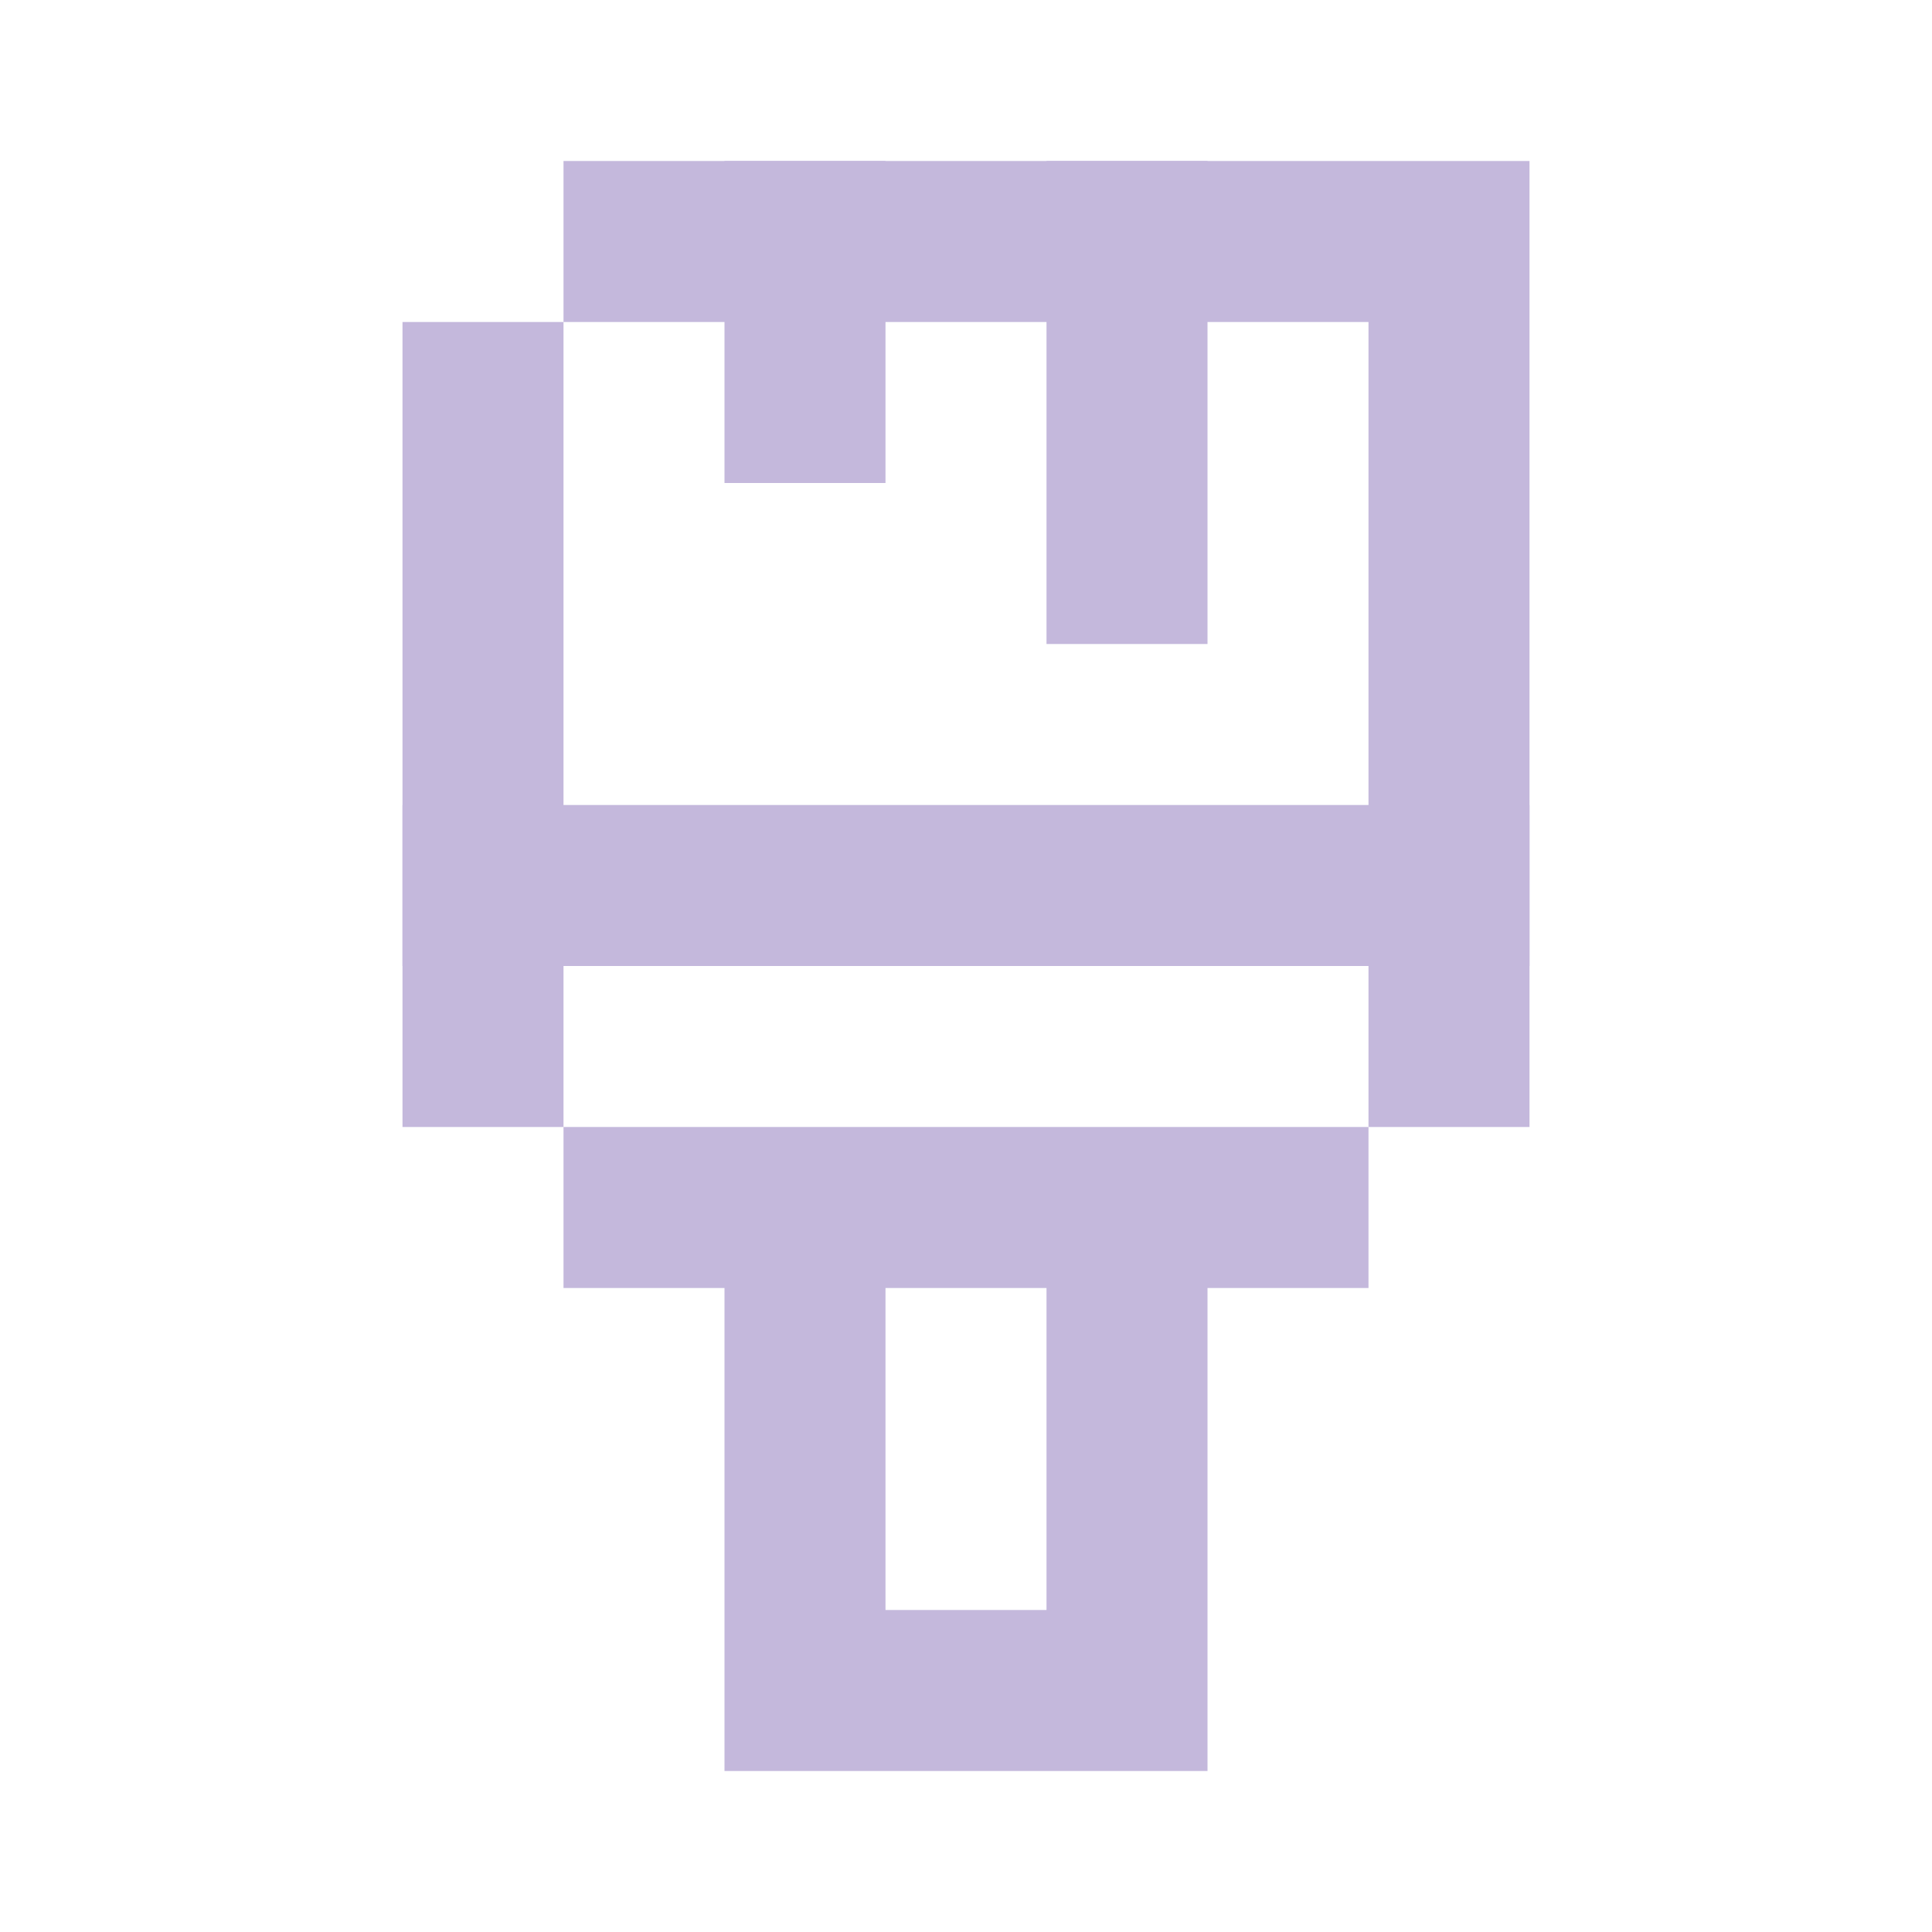
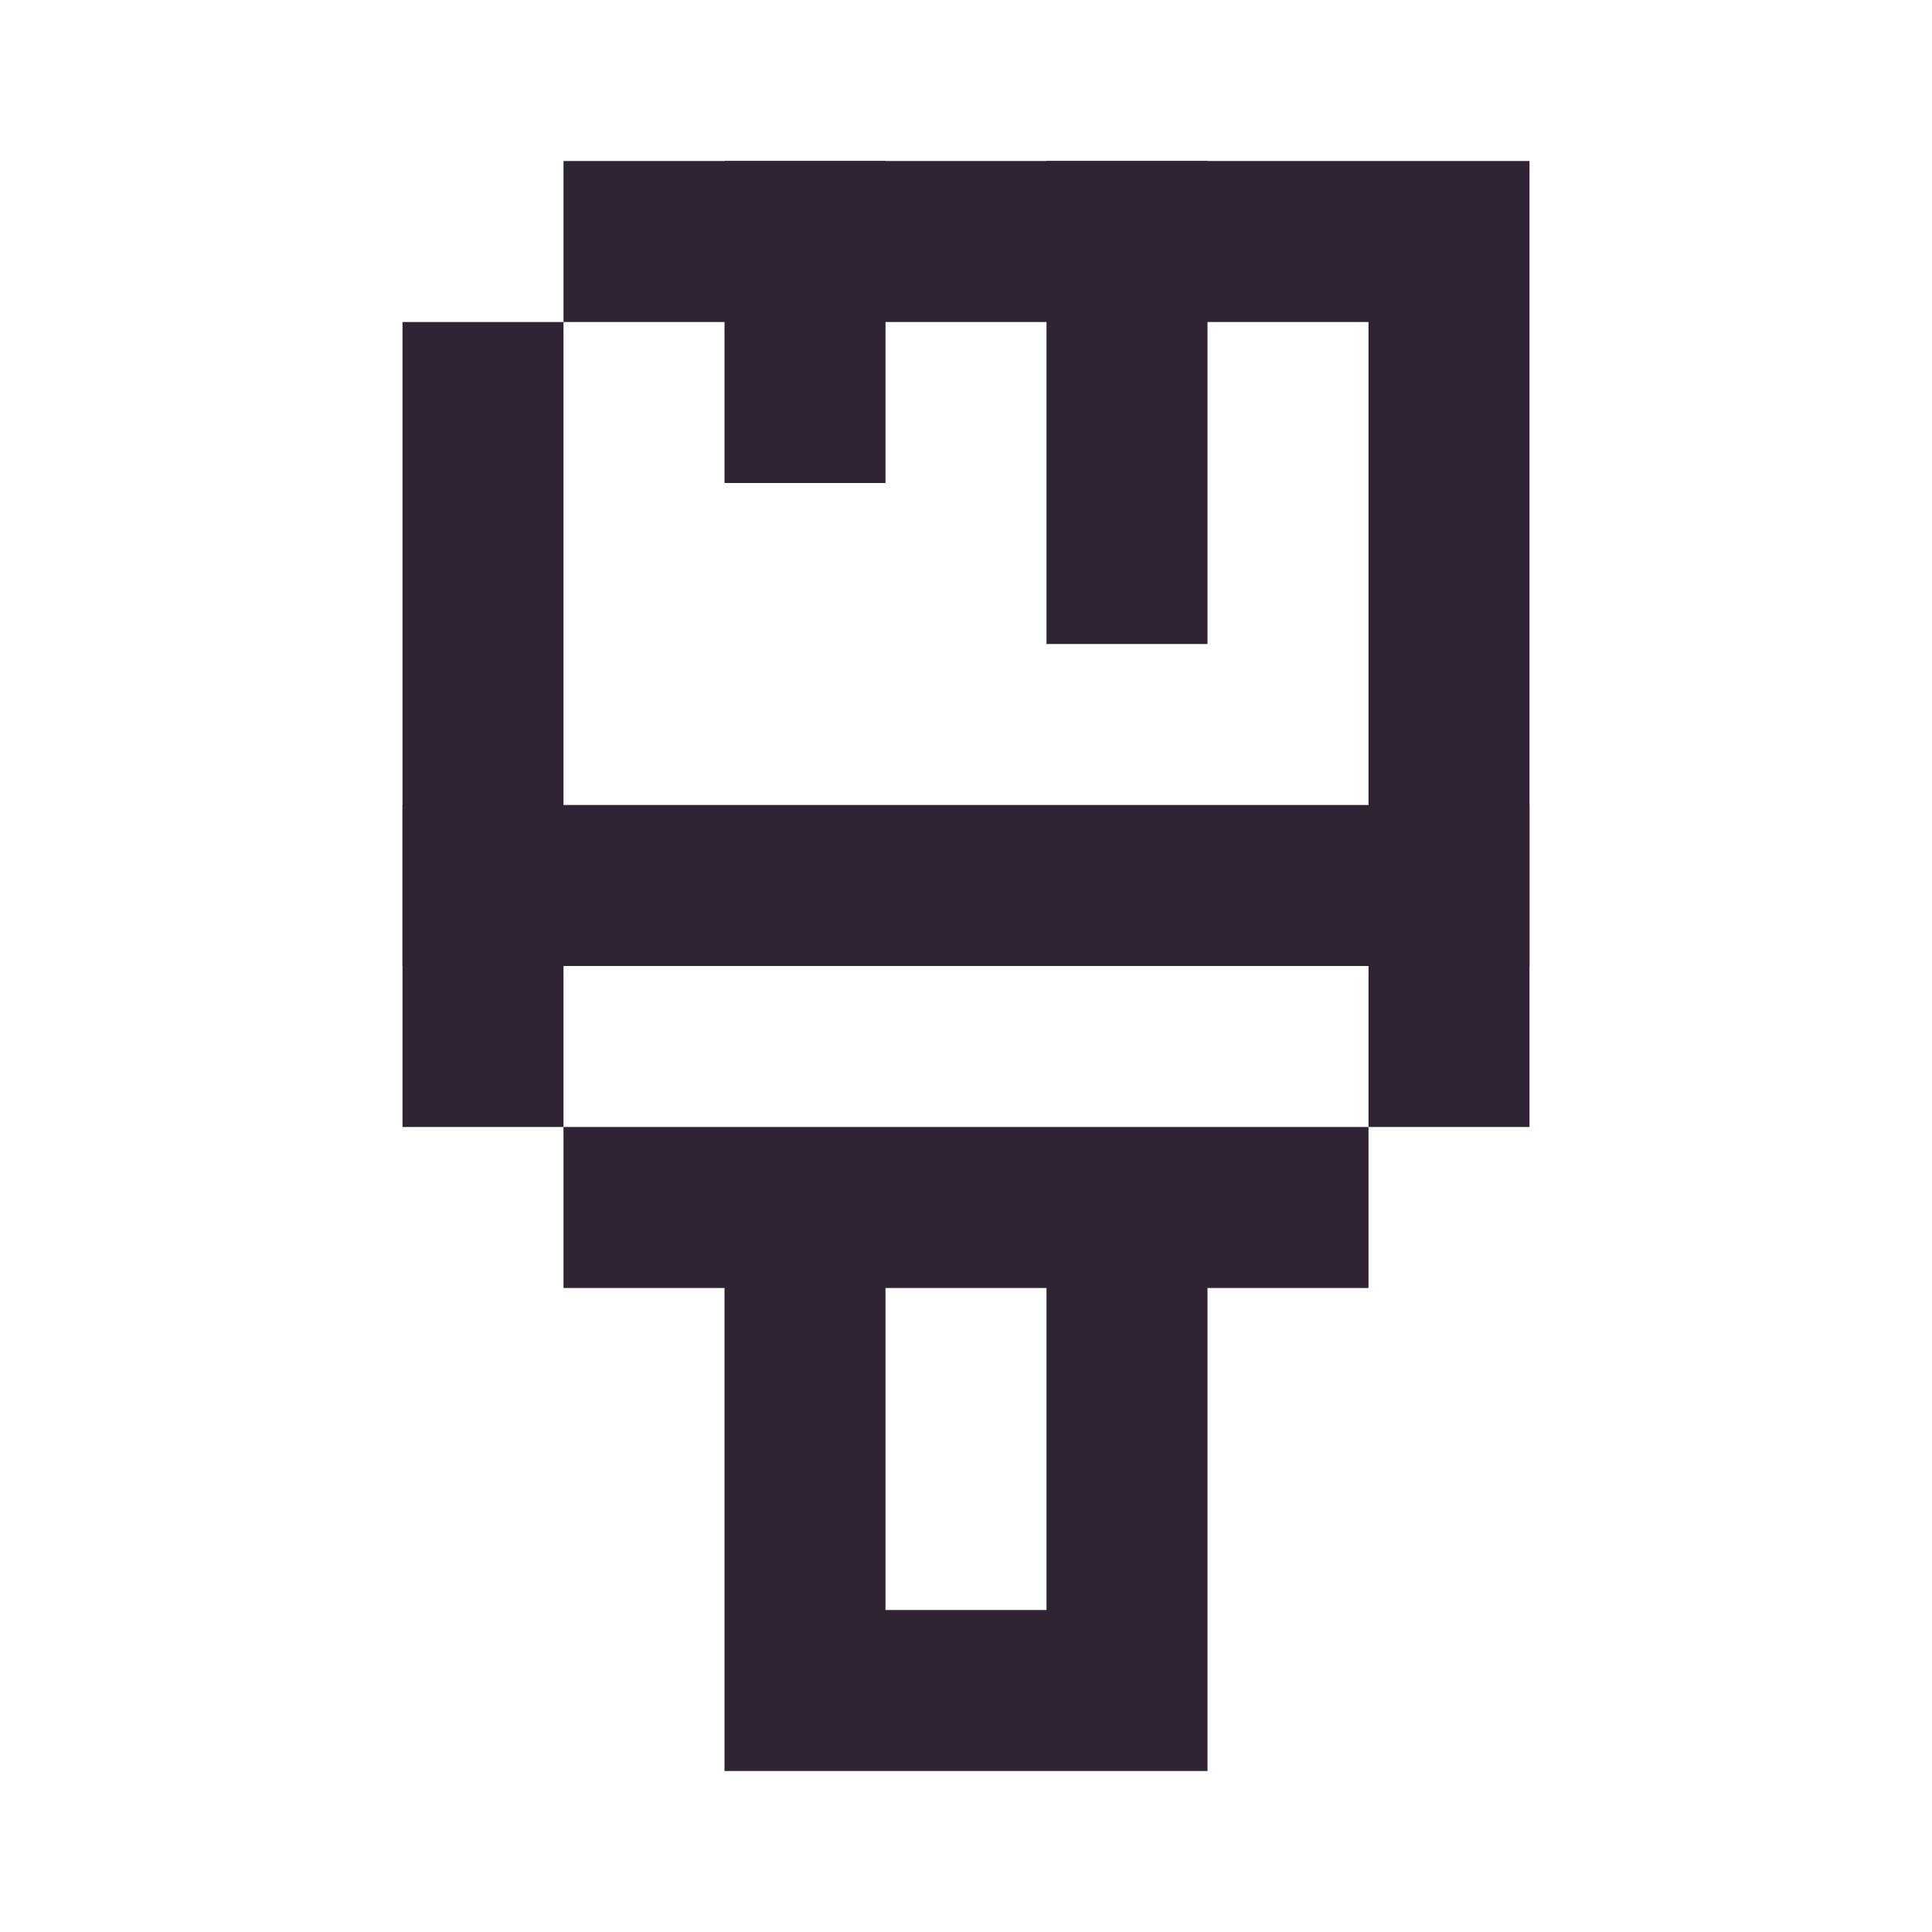
- <svg xmlns="http://www.w3.org/2000/svg" width="24" height="24" fill="#c4b8dc" viewBox="0 0 24 24">
-   <path fill="#c4b8dc" d="M7 2h10v2H7zM5 4h2v10H5zm12-2h2v12h-2z" />
-   <path fill="#c4b8dc" d="M13 2h2v6h-2zM9 2h2v4H9zm-4 8h14v2H5zm2 4h10v2H7zm2 2h2v4H9zm4 0h2v4h-2zm-4 4h6v2H9z" />
+ <svg xmlns="http://www.w3.org/2000/svg" width="24" height="24" fill="#2e2433" viewBox="0 0 24 24">
+   <path fill="#2e2433" d="M7 2h10v2H7zM5 4h2v10H5zm12-2h2v12h-2z" />
+   <path fill="#2e2433" d="M13 2h2v6h-2zM9 2h2v4H9zm-4 8h14v2H5zm2 4h10v2H7zm2 2h2v4H9zm4 0h2v4h-2zm-4 4h6v2H9z" />
</svg>
